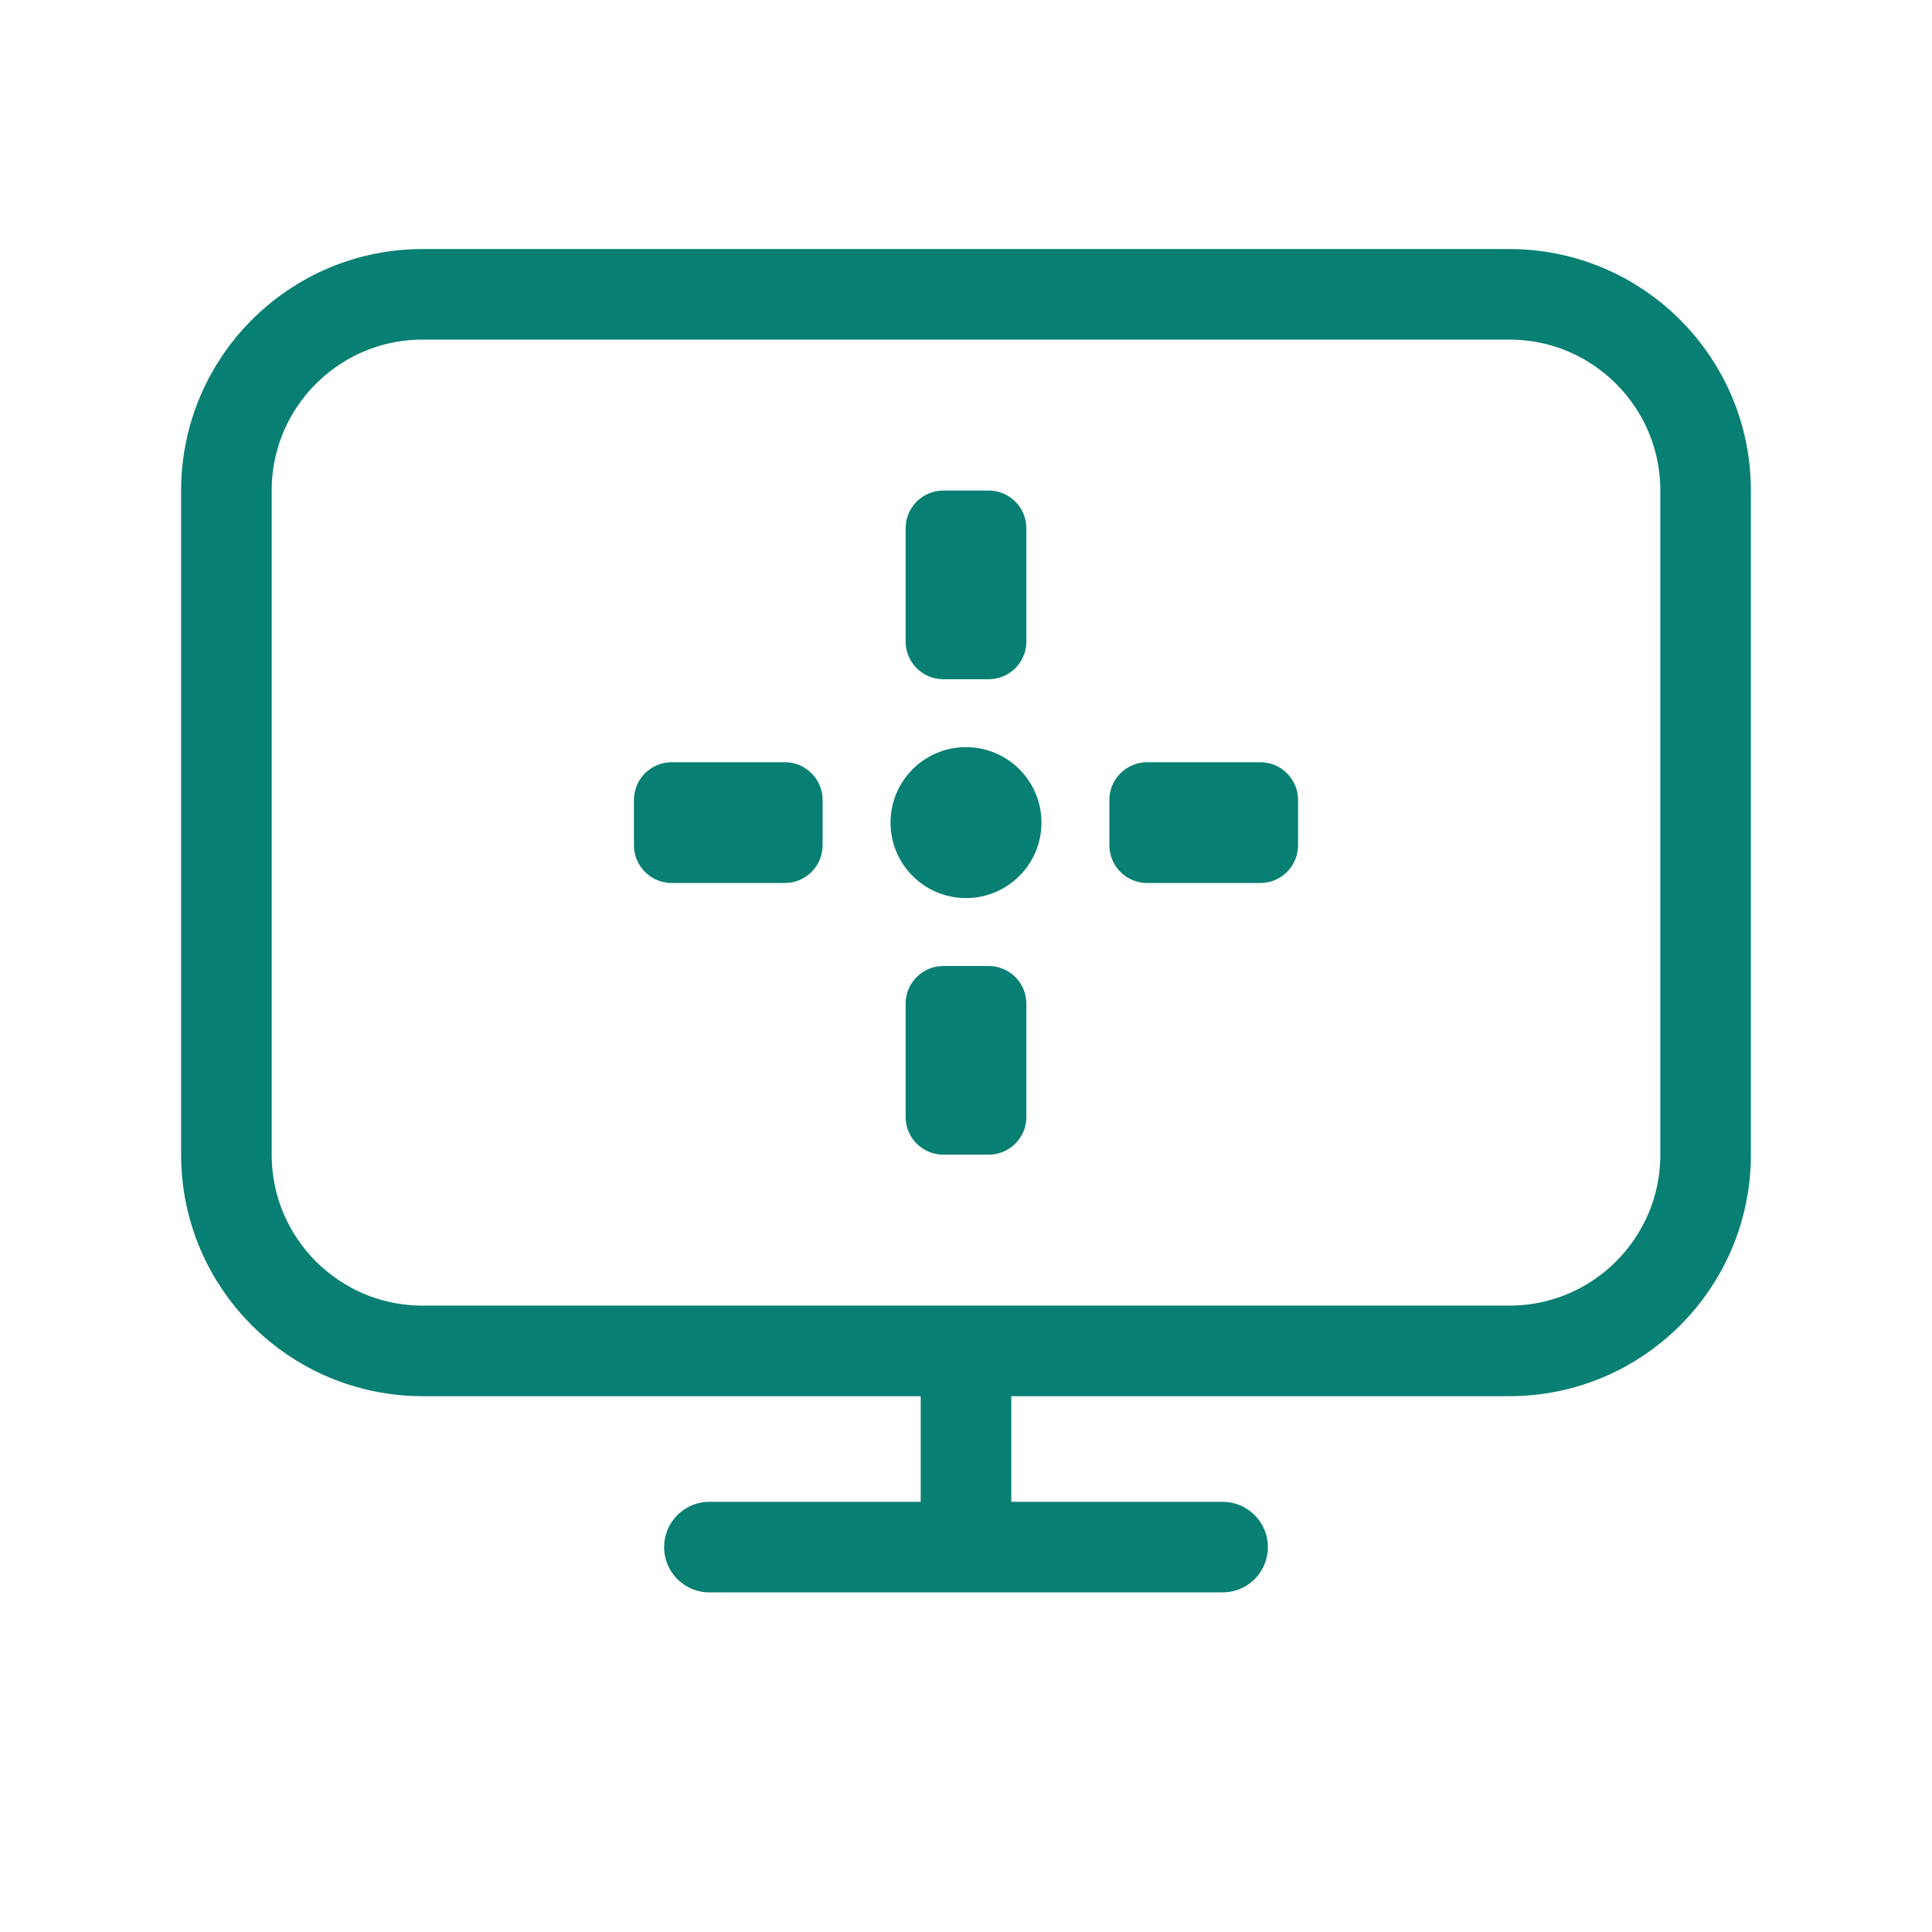
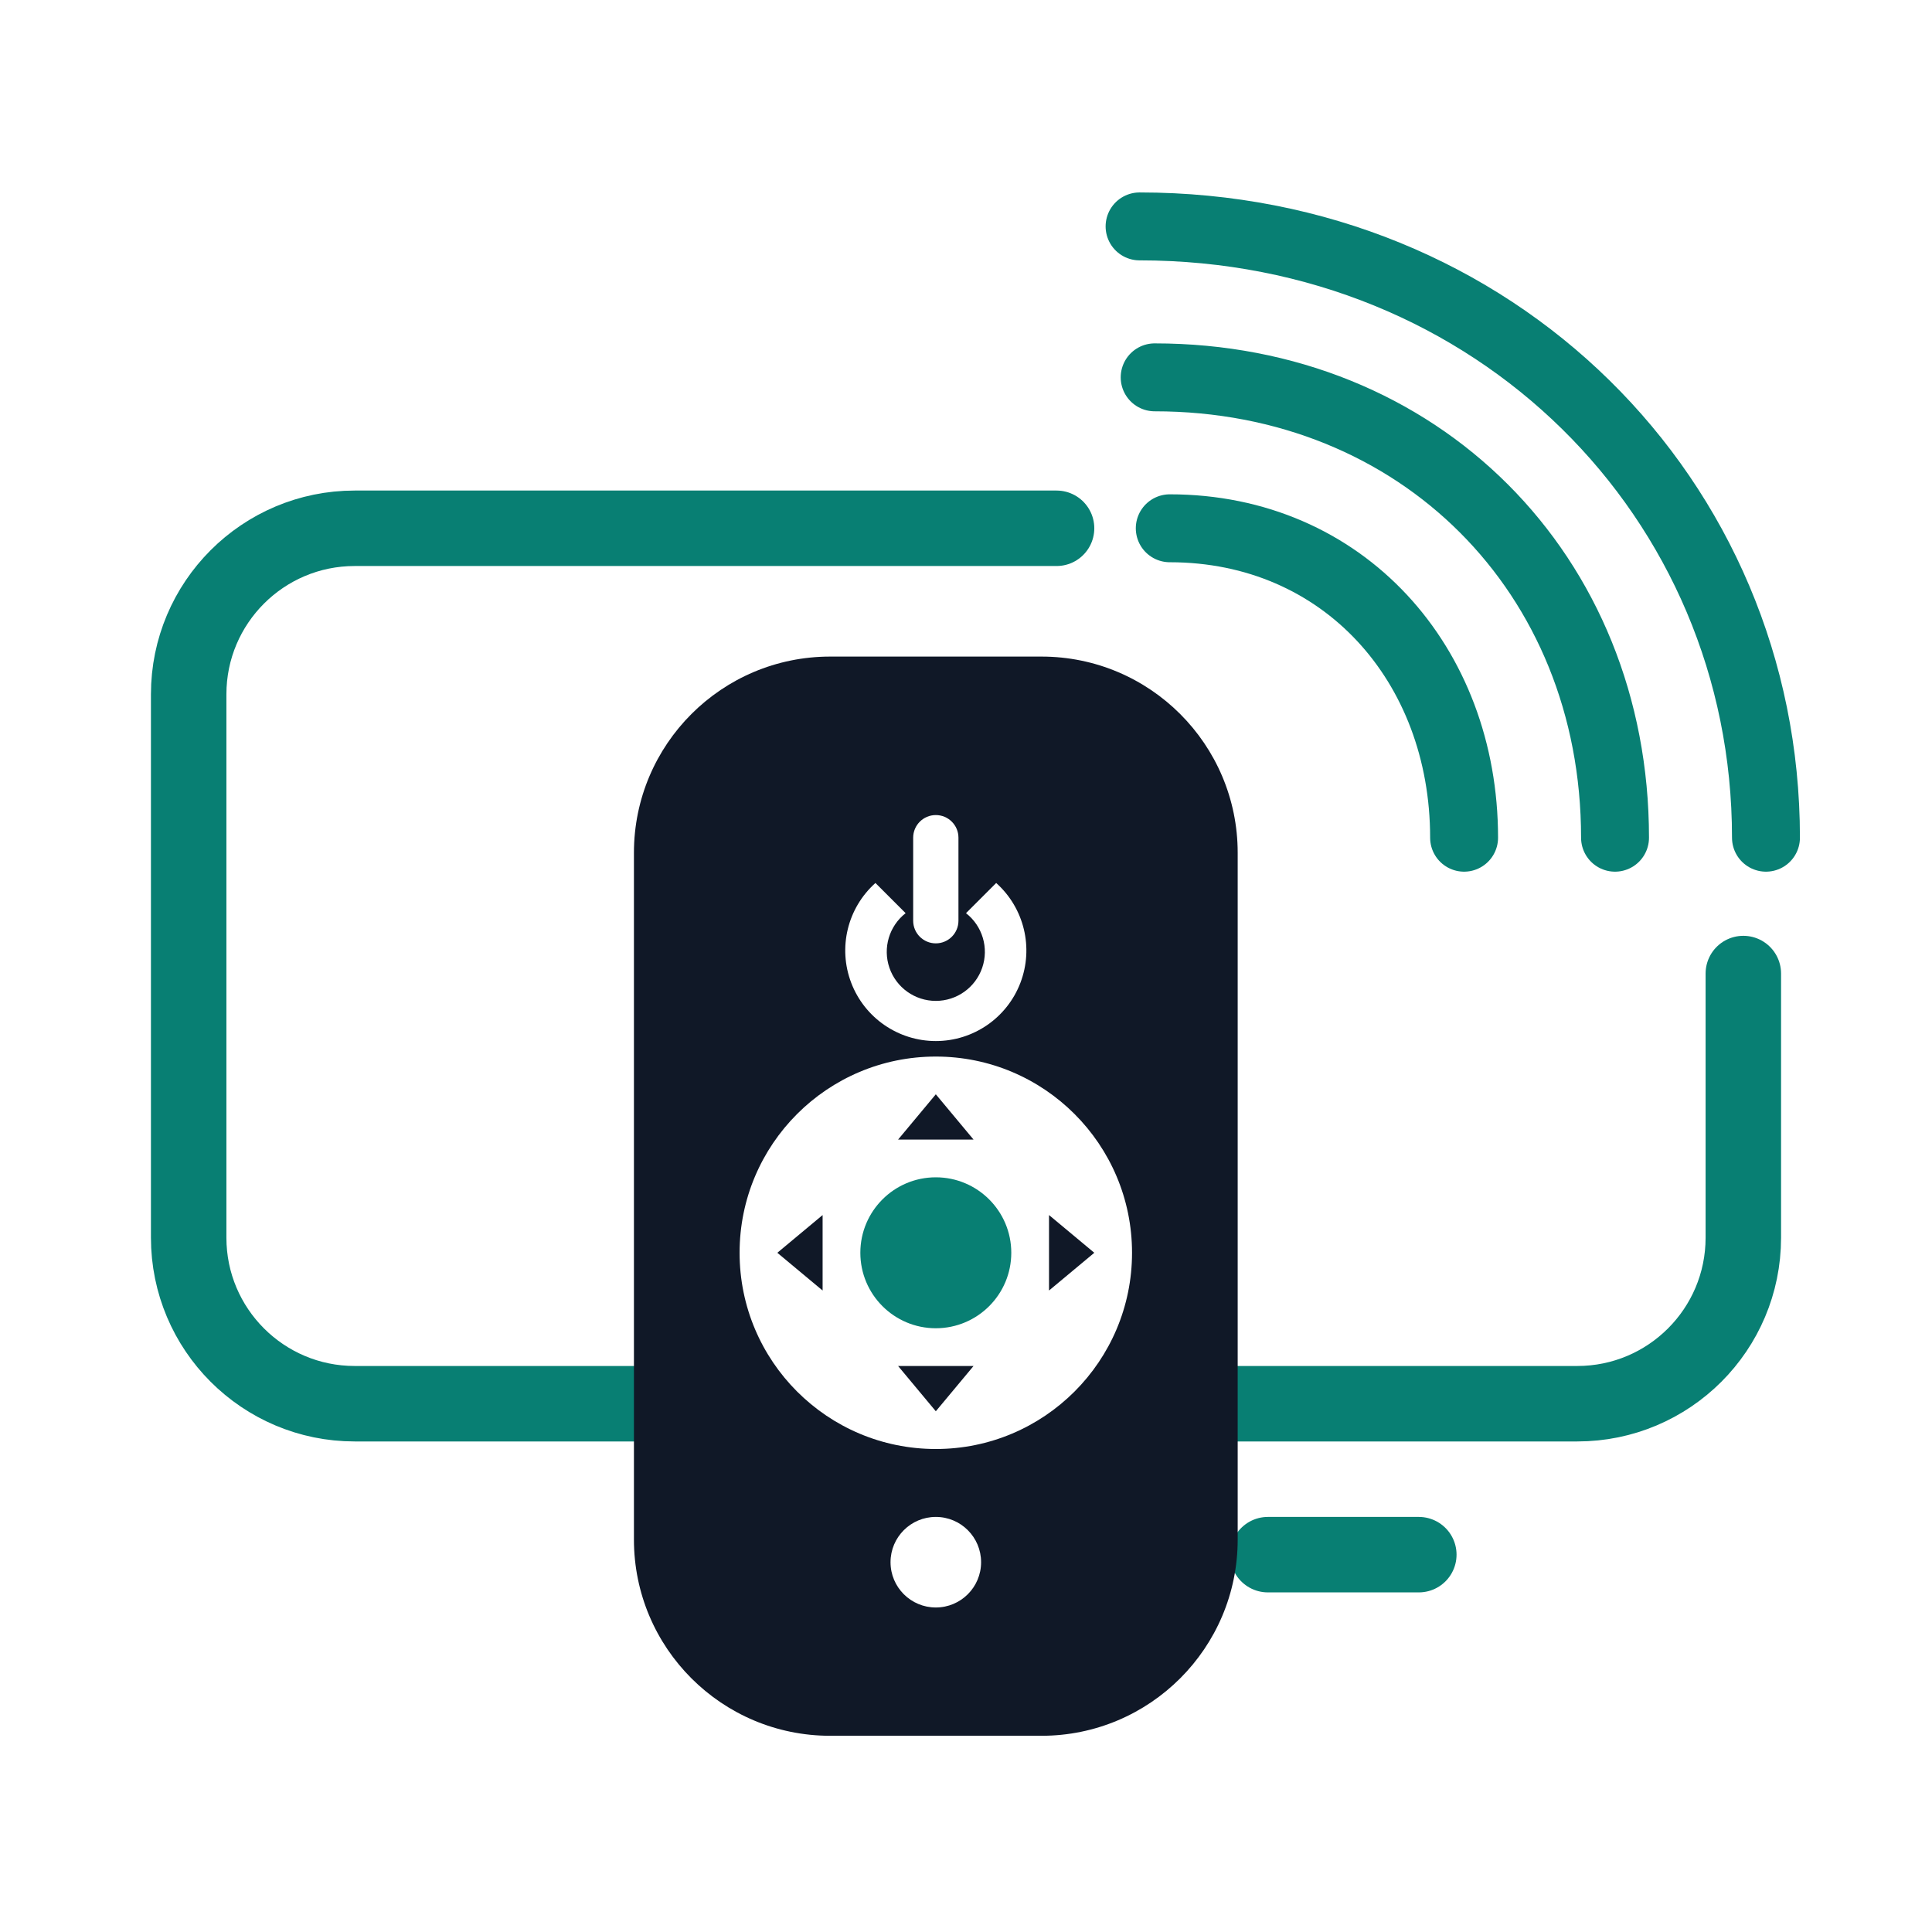
<svg xmlns="http://www.w3.org/2000/svg" width="256" height="256" viewBox="0 0 256 256">
-   <g fill="none" stroke="#087F73" stroke-width="12" stroke-linecap="round" stroke-linejoin="round">
-     <rect x="30" y="39" width="196" height="140" rx="26" />
-     <path d="M128 180v25m-34 0h68" />
+   <g fill="none" stroke="#087F73" stroke-width="10" stroke-linecap="round" stroke-linejoin="round">
+     <path d="M140 70H47a22 22 0 0 0-22 22v72a22 22 0 0 0 22 22h41m143-57v35a22 22 0 0 1-22 22h-49m8 20h20" />
+     <path d="M151 30c47 0 83 36 83 81m-81-61c35 0 61 26 61 61m-59-41c23 0 39 18 39 41" stroke-width="9" />
  </g>
-   <g fill="#087F73">
-     <rect x="120" y="65" width="16" height="25" rx="5" />
-     <rect x="120" y="128" width="16" height="25" rx="5" />
-     <rect x="84" y="101" width="25" height="16" rx="5" />
-     <rect x="147" y="101" width="25" height="16" rx="5" />
+   <path fill="#101827" fill-rule="evenodd" d="M110 87h28a26 26 0 0 1 26 26v91a26 26 0 0 1-26 26h-28a26 26 0 0 1-26-26v-91a26 26 0 0 1 26-26Z M98 166a26 26 0 1 0 52 0 26 26 0 1 0-52 0Z M118 207a6 6 0 1 0 12 0 6 6 0 1 0-12 0Z M124 108a3 3 0 0 1 3 3v11a3 3 0 0 1-6 0v-11a3 3 0 0 1 3-3Z M116 117a12 12 0 1 0 16 0l-4 4a6.5 6.5 0 1 1-8 0Z" />
+   <g fill="#101827" stroke-linejoin="round">
+     <path d="m124 145-5 6h10Zm0 42-5-6h10Zm-21-21 6-5v10Zm42 0-6-5v10Z" />
  </g>
-   <circle cx="128" cy="109" r="10" fill="#087F73" />
+   <circle cx="124" cy="166" r="10" fill="#087F73" />
</svg>
